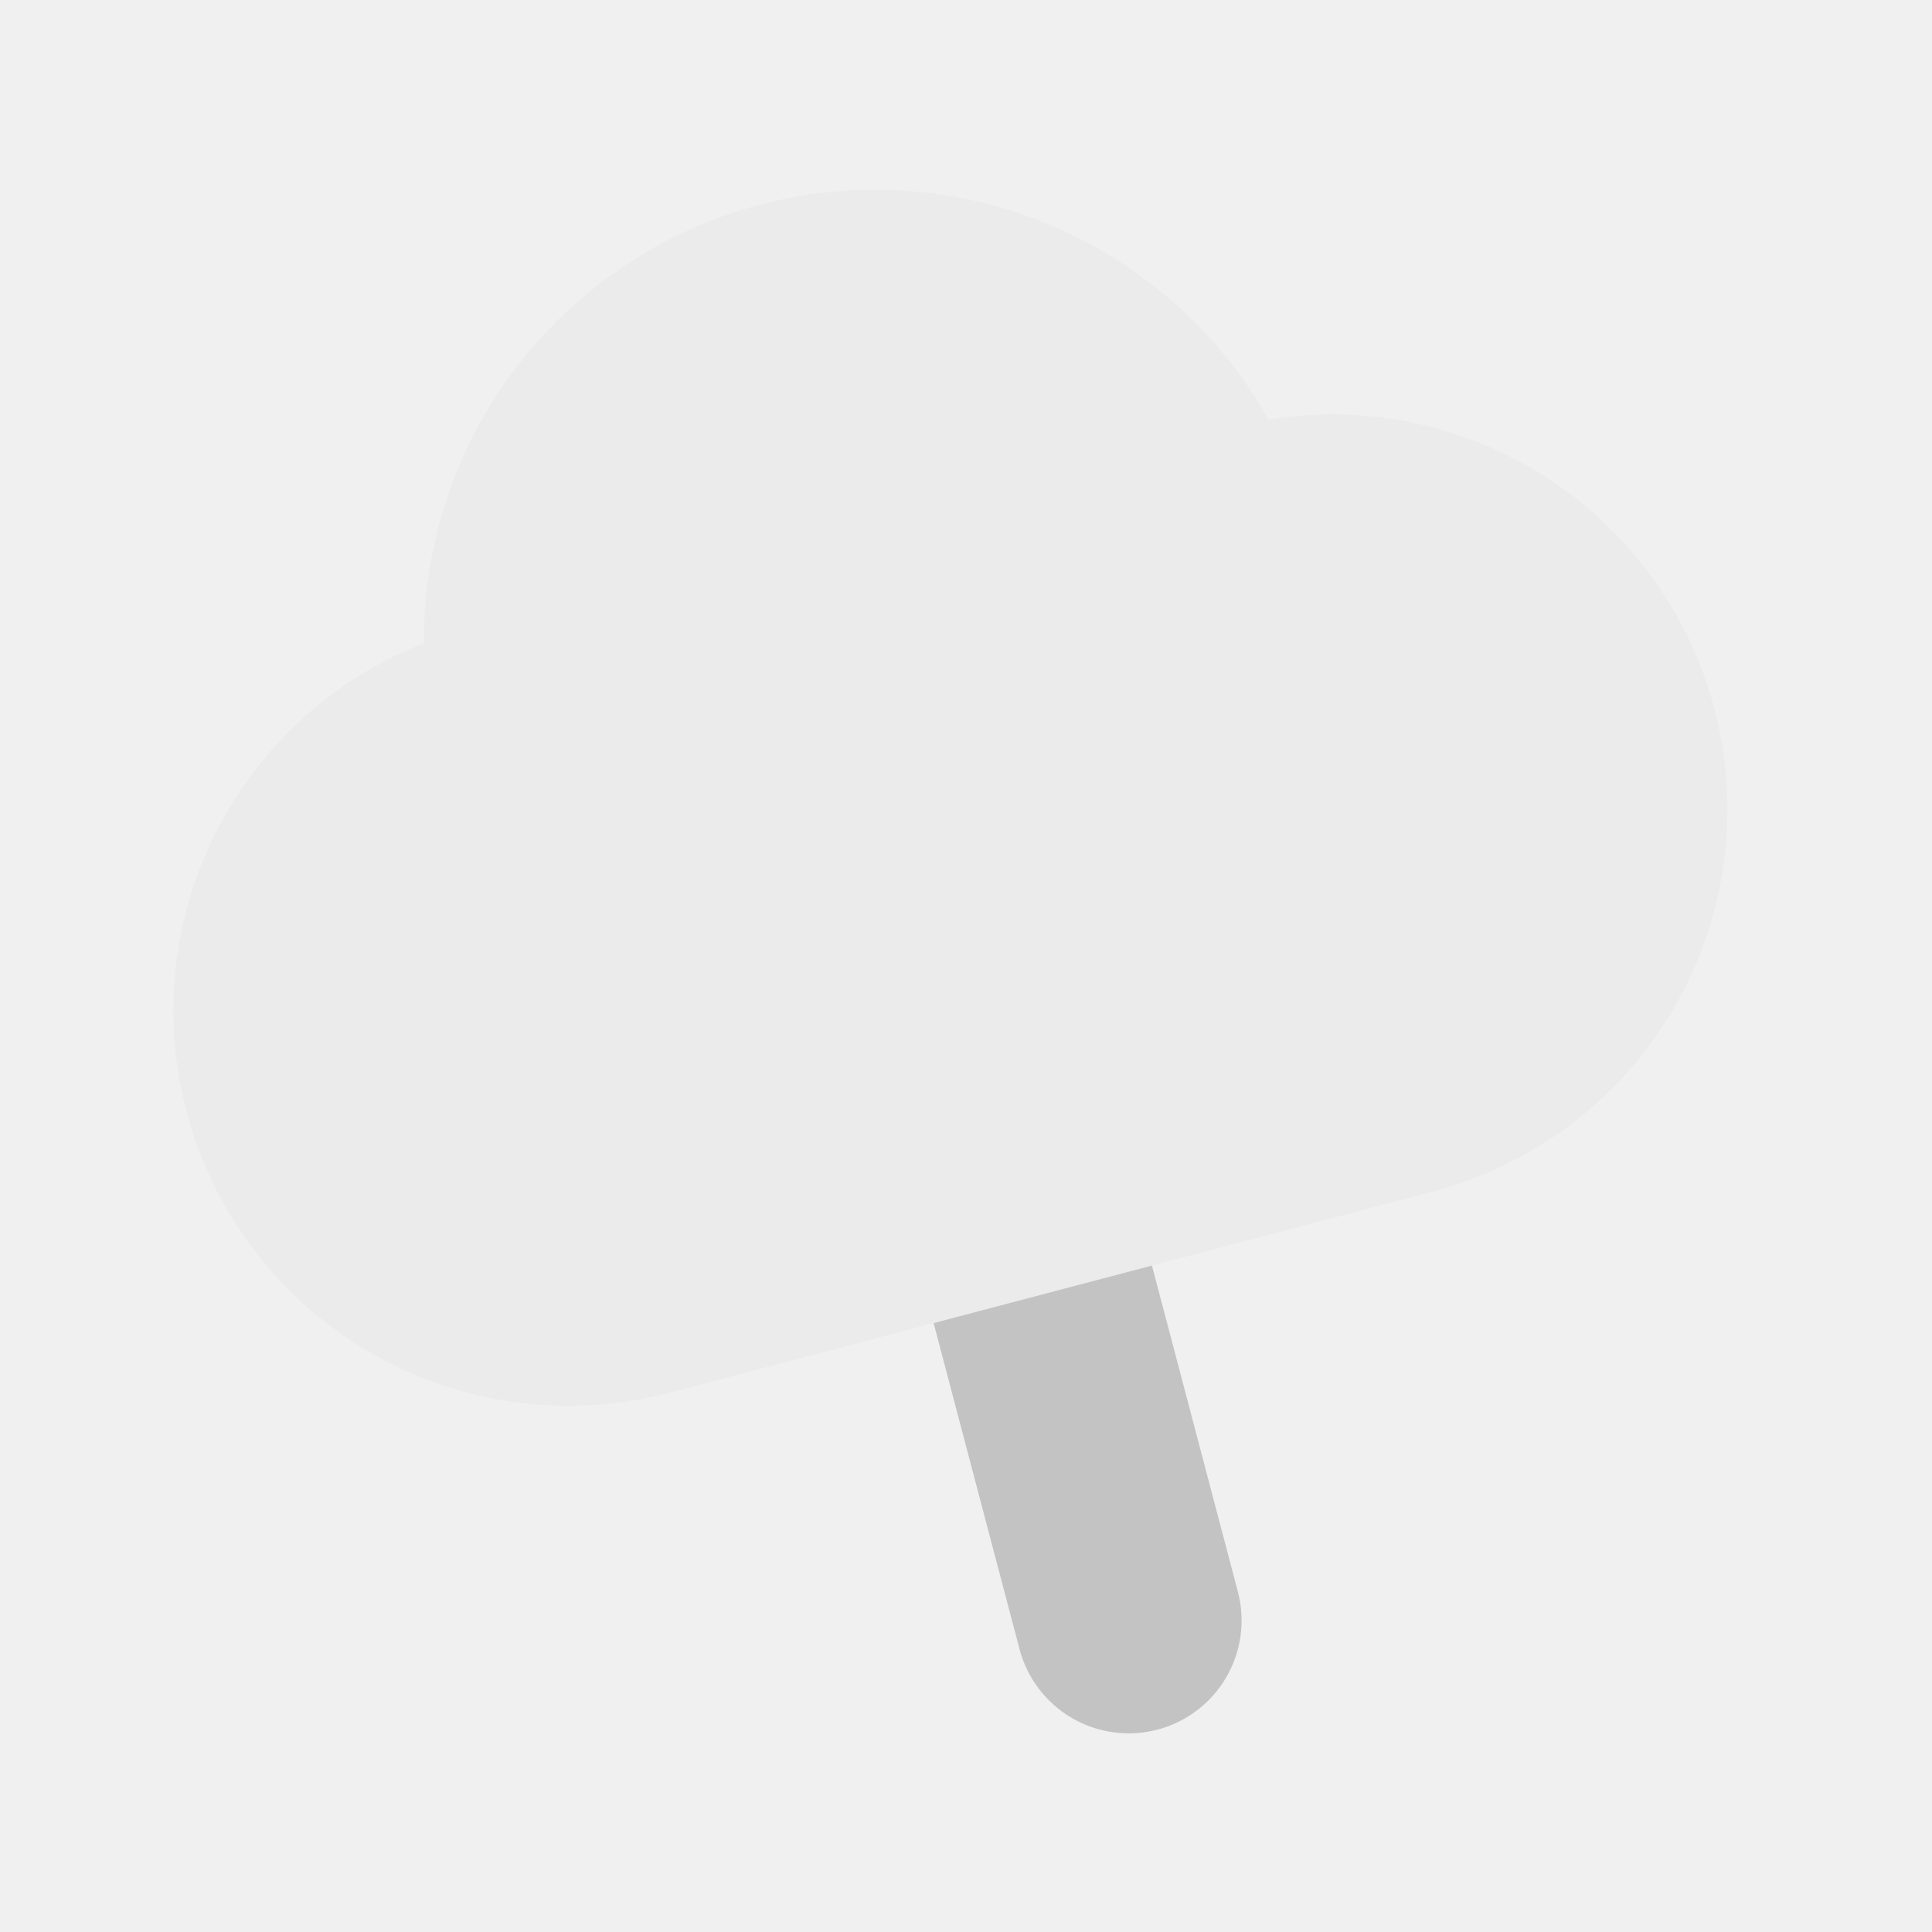
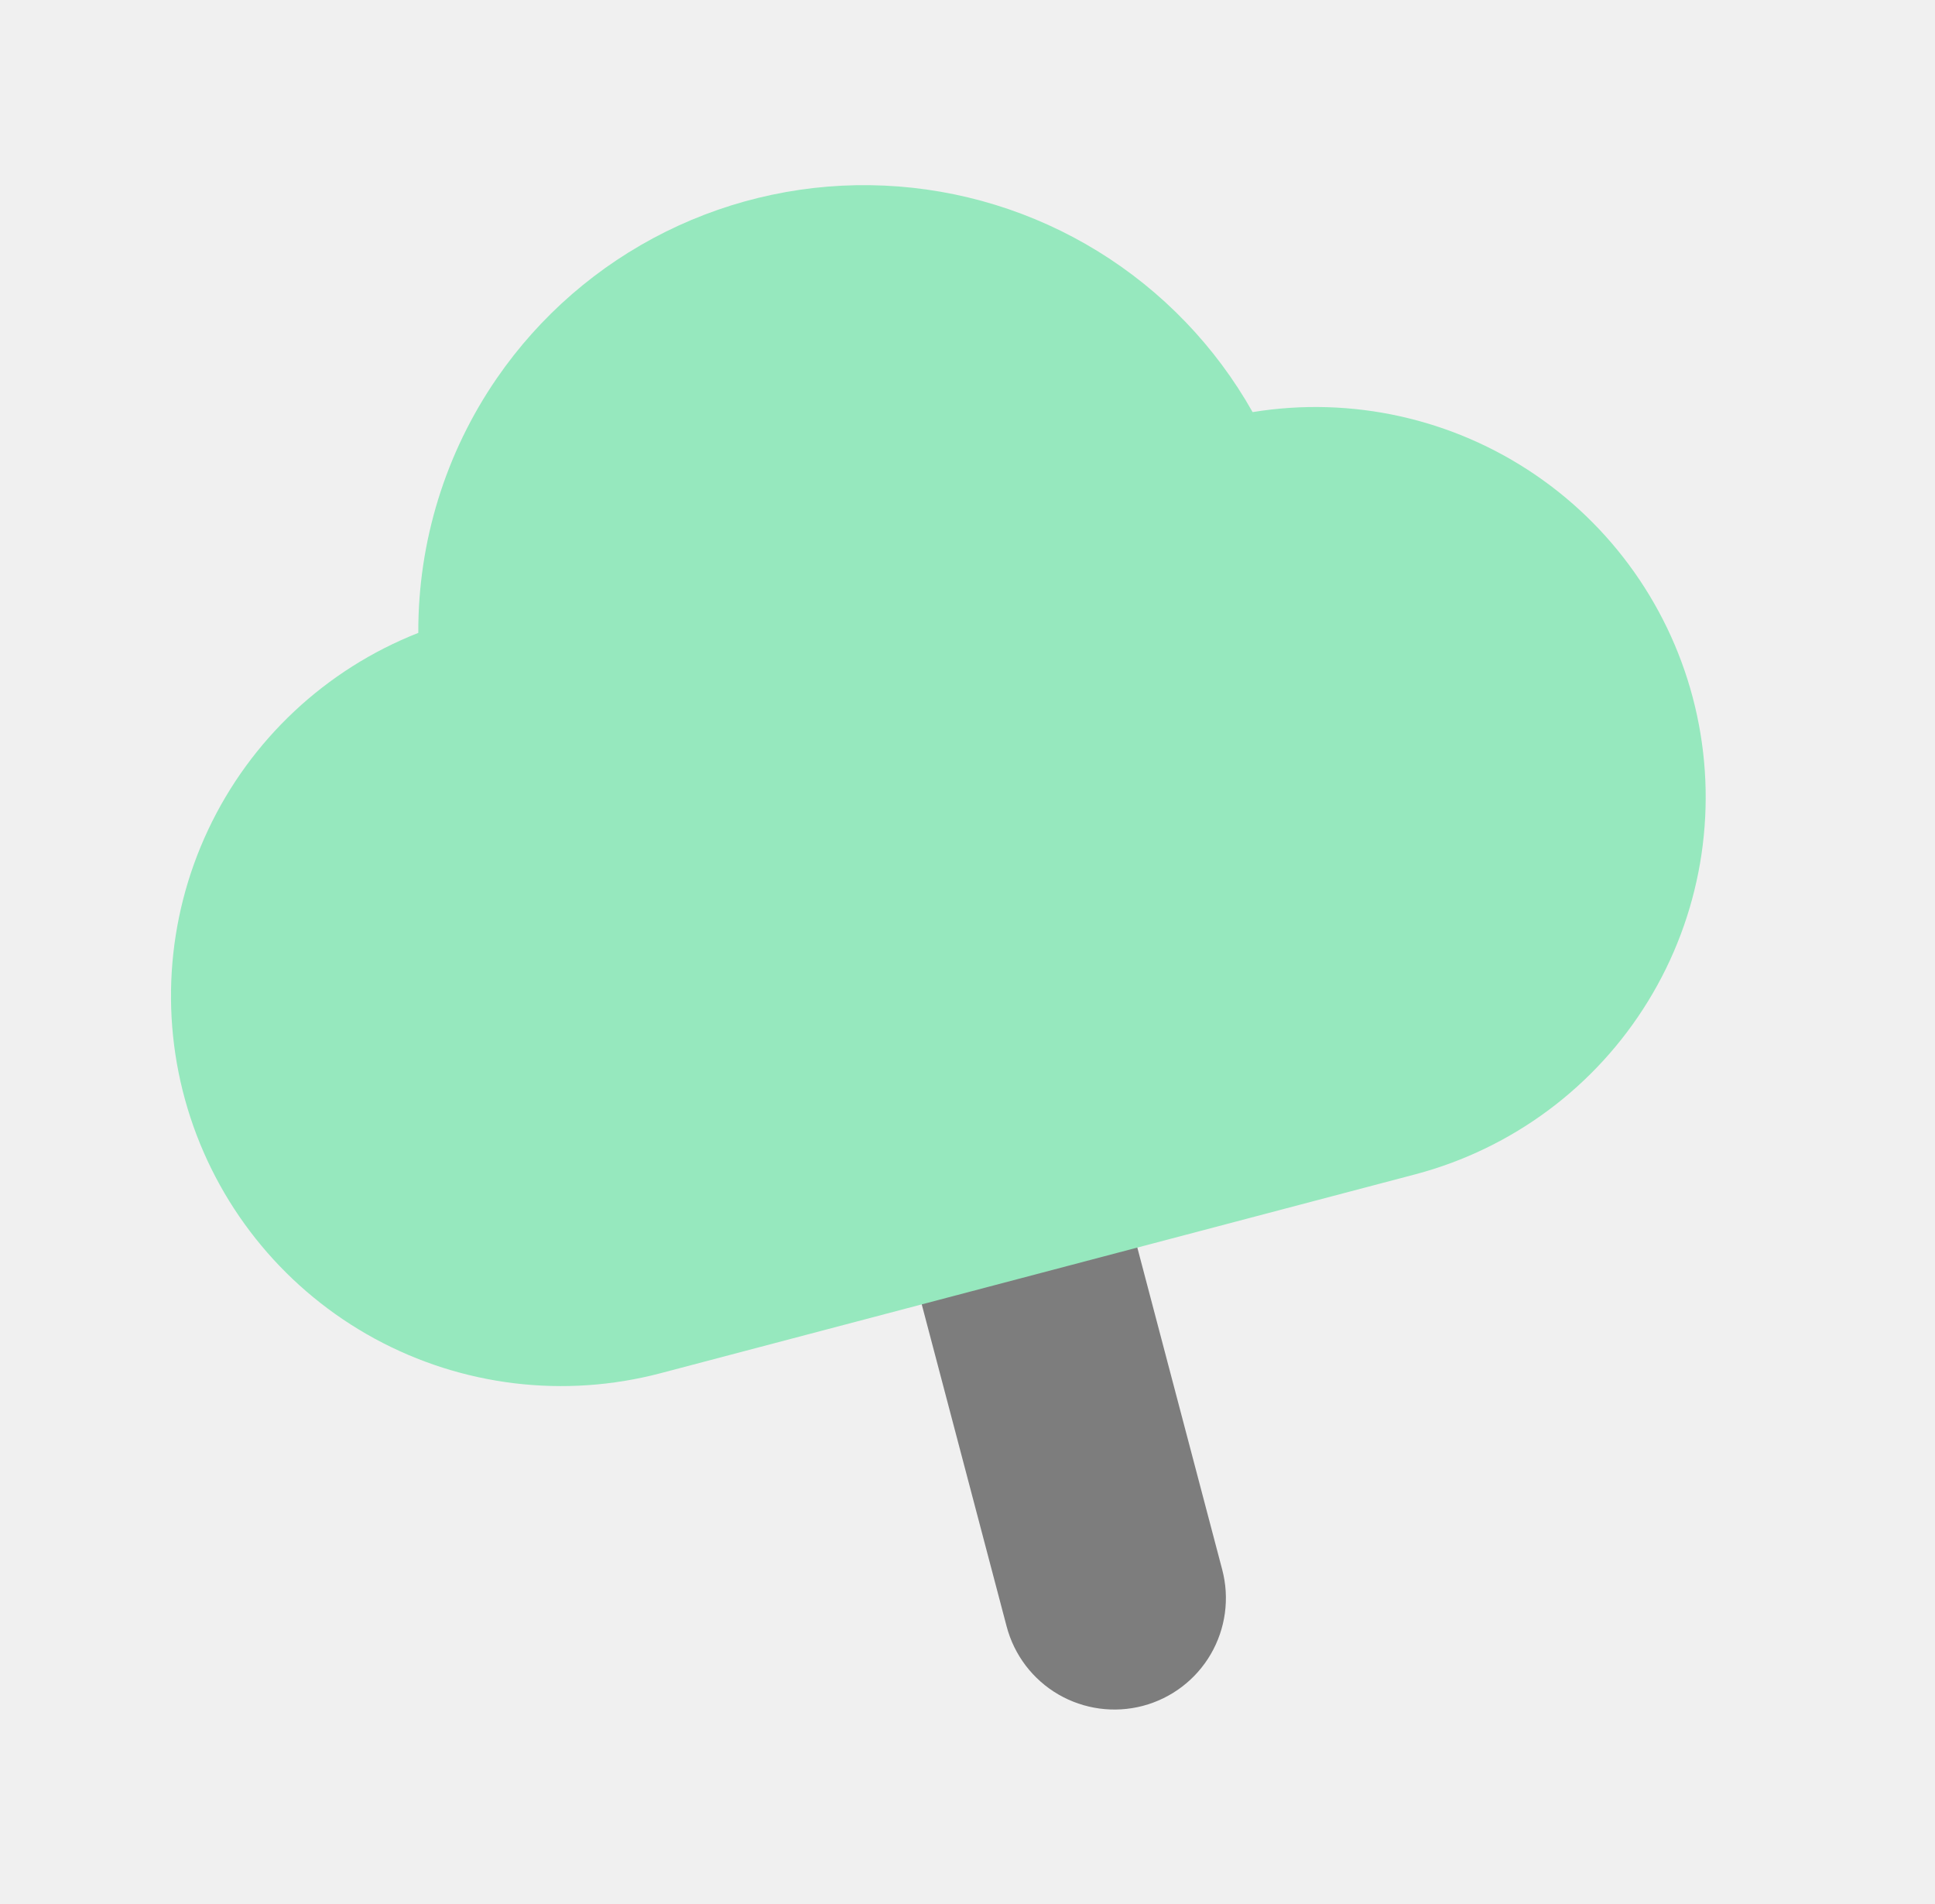
- <svg xmlns="http://www.w3.org/2000/svg" width="76" height="76" viewBox="0 0 76 76" fill="none">
-   <g clip-path="url(#clip0_2258_45349)">
-     <path fill-rule="evenodd" clip-rule="evenodd" d="M39.325 44.483C40.464 44.183 41.675 44.348 42.693 44.941C43.71 45.534 44.45 46.507 44.751 47.646L48.695 62.614C48.995 63.753 48.831 64.964 48.237 65.982C47.644 66.999 46.672 67.739 45.533 68.04C44.394 68.34 43.182 68.175 42.165 67.582C41.148 66.989 40.407 66.016 40.107 64.877L36.163 49.909C35.863 48.77 36.027 47.559 36.62 46.541C37.213 45.524 38.186 44.783 39.325 44.483Z" fill="#C3C3C3" />
-     <path d="M19.804 15.147C21.514 12.665 23.827 10.66 26.526 9.318C29.225 7.977 32.221 7.345 35.231 7.481C38.242 7.616 41.168 8.516 43.735 10.095C46.302 11.673 48.425 13.879 49.905 16.505C53.843 15.861 57.879 16.757 61.175 19.007C64.471 21.257 66.775 24.689 67.61 28.592C68.445 32.494 67.746 36.569 65.659 39.97C63.572 43.372 60.256 45.84 56.399 46.864L26.325 54.789C22.491 55.801 18.416 55.309 14.934 53.414C11.451 51.519 8.824 48.365 7.591 44.597C6.357 40.829 6.61 36.732 8.298 33.145C9.986 29.558 12.981 26.751 16.671 25.299C16.656 21.676 17.749 18.131 19.804 15.147Z" fill="#EBEBEB" />
-   </g>
-   <defs>
-     <clipPath id="clip0_2258_45349">
-       <rect width="62.166" height="62.166" fill="white" transform="translate(0 15.8414) rotate(-14.7631)" />
-     </clipPath>
-   </defs>
+ <svg xmlns="http://www.w3.org/2000/svg" width="61" height="60" viewBox="0 0 61 60" fill="none">
+   <path fill-rule="evenodd" clip-rule="evenodd" d="M31.115 35.136C32.016 34.898 32.975 35.029 33.78 35.498C34.585 35.967 35.171 36.737 35.408 37.639L38.53 49.484C38.768 50.386 38.637 51.344 38.168 52.15C37.699 52.955 36.929 53.54 36.028 53.778C35.126 54.015 34.168 53.885 33.362 53.416C32.557 52.947 31.971 52.176 31.734 51.275L28.612 39.43C28.375 38.528 28.505 37.57 28.974 36.764C29.444 35.959 30.214 35.373 31.115 35.136Z" fill="#7D7D7D" />
+   <path d="M15.667 11.918C17.02 9.954 18.85 8.367 20.986 7.305C23.122 6.244 25.492 5.743 27.875 5.851C30.258 5.958 32.574 6.67 34.605 7.919C36.637 9.169 38.317 10.914 39.488 12.992C42.605 12.483 45.798 13.192 48.407 14.973C51.015 16.753 52.838 19.469 53.499 22.558C54.16 25.646 53.607 28.87 51.955 31.562C50.304 34.255 47.68 36.208 44.627 37.018L20.827 43.29C17.793 44.09 14.568 43.701 11.812 42.201C9.056 40.702 6.977 38.206 6.001 35.224C5.025 32.242 5.225 29 6.561 26.161C7.897 23.322 10.267 21.101 13.187 19.952C13.175 17.085 14.04 14.279 15.667 11.918Z" fill="#96E8BE" />
</svg>
